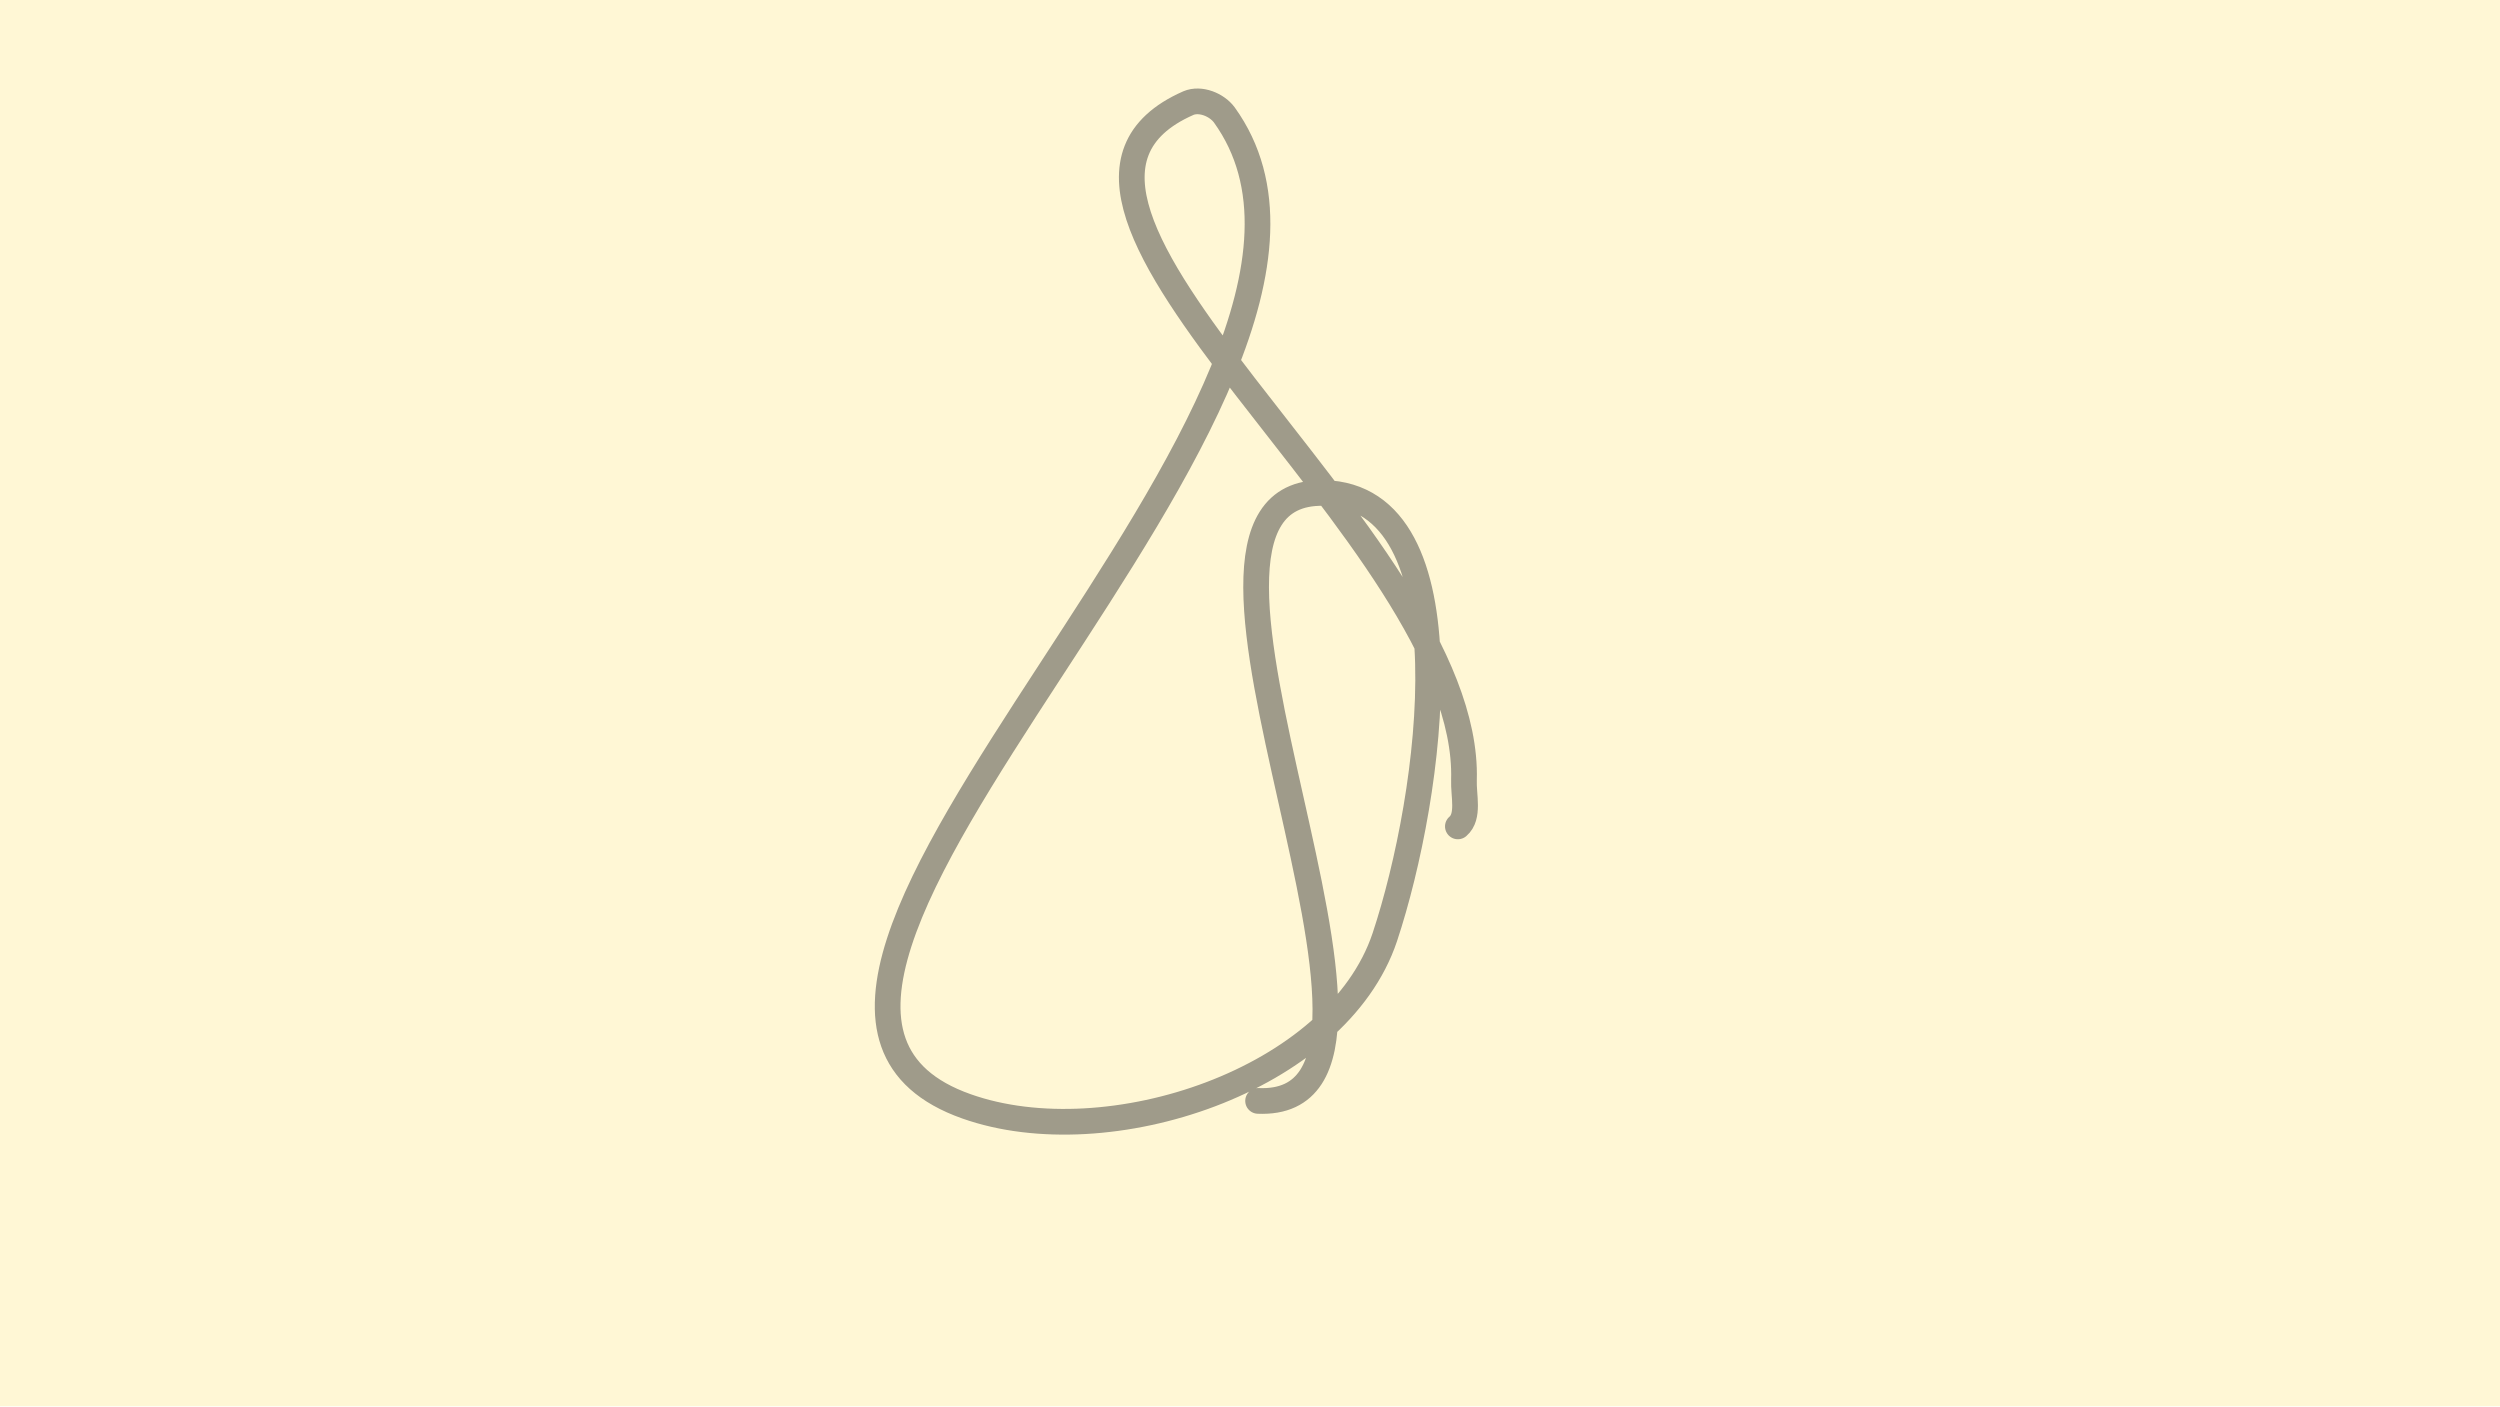
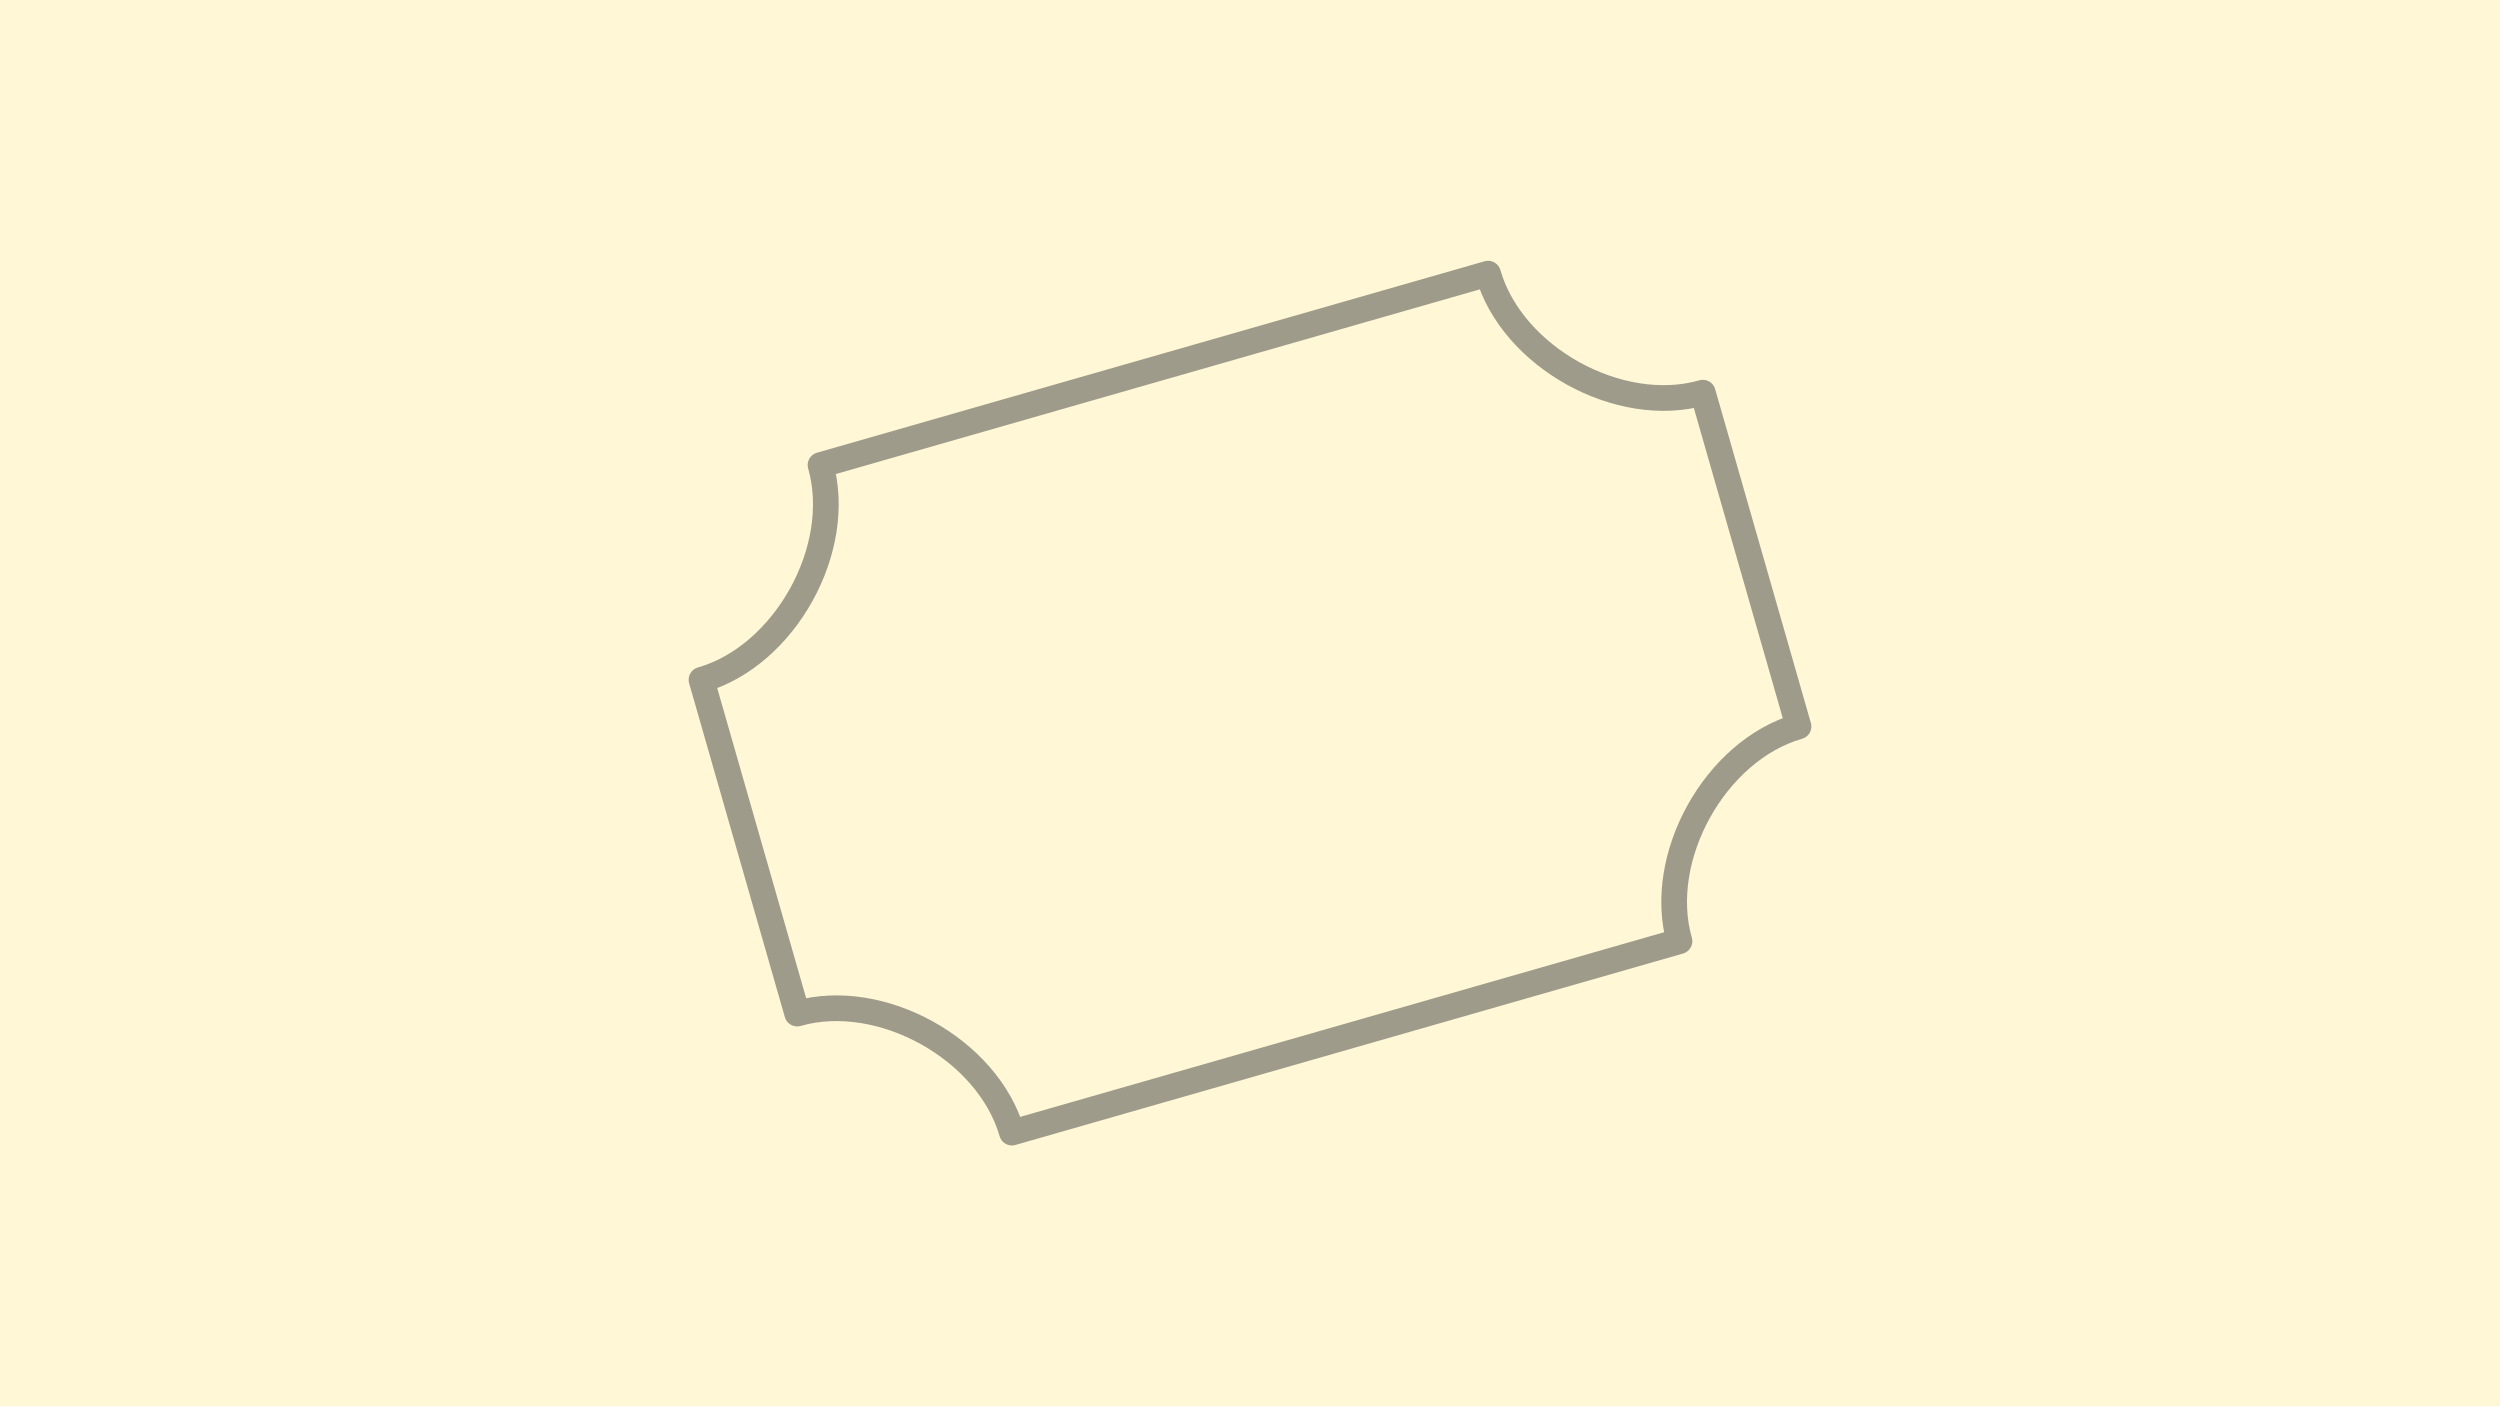
<svg xmlns="http://www.w3.org/2000/svg" width="720" height="405" viewBox="0 0 720 405">
  <rect id="background" x="0" y="0" width="720.0" height="405.0" stroke="none" fill="#fff7d5" />
  <g id="camera" transform="translate(360, 202.5) scale(1, -1) rotate(0.0) translate(0.0, 0.0)">
-     <g id="example" transform="translate(0.0, 0.0) rotate(149.0) scale(200, 200)">
+     <g id="example" transform="translate(0.0, 0.0) rotate(16.0) scale(200, 200)">
      <g id="6950e31" stroke-width="0.037" stroke-opacity="0.498" stroke="#404040" stroke-linejoin="round" stroke-linecap="round" fill="none">
-         <path id="curve.0000" d="M -0.305 0.485 C -0.562 0.345,0.319 -0.168,0.065 -0.314 C -0.122 -0.421,-0.293 -0.021,-0.34 0.189 C -0.387 0.401,-0.161 0.665,0.051 0.708 C 0.532 0.806,0.016 -0.513,0.468 -0.707 C 0.485 -0.714,0.51 -0.71,0.521 -0.695 C 0.723 -0.409,-0.149 -0.37,-0.321 -0.064 C -0.332 -0.044,-0.355 -0.023,-0.348 -0.002" />
+         <path id="curve.0000" d="M -0.5 0.5 C -0.167 0.5,0.167 0.5,0.5 0.5 C 0.5 0.375,0.625 0.25,0.75 0.25 C 0.75 0.083,0.75 -0.083,0.75 -0.25 C 0.625 -0.25,0.5 -0.375,0.5 -0.5 C 0.167 -0.5,-0.167 -0.5,-0.5 -0.5 C -0.5 -0.375,-0.625 -0.25,-0.75 -0.25 C -0.75 -0.083,-0.75 0.083,-0.75 0.25 C -0.625 0.25,-0.5 0.375,-0.5 0.5 Z" />
      </g>
    </g>
  </g>
</svg>
